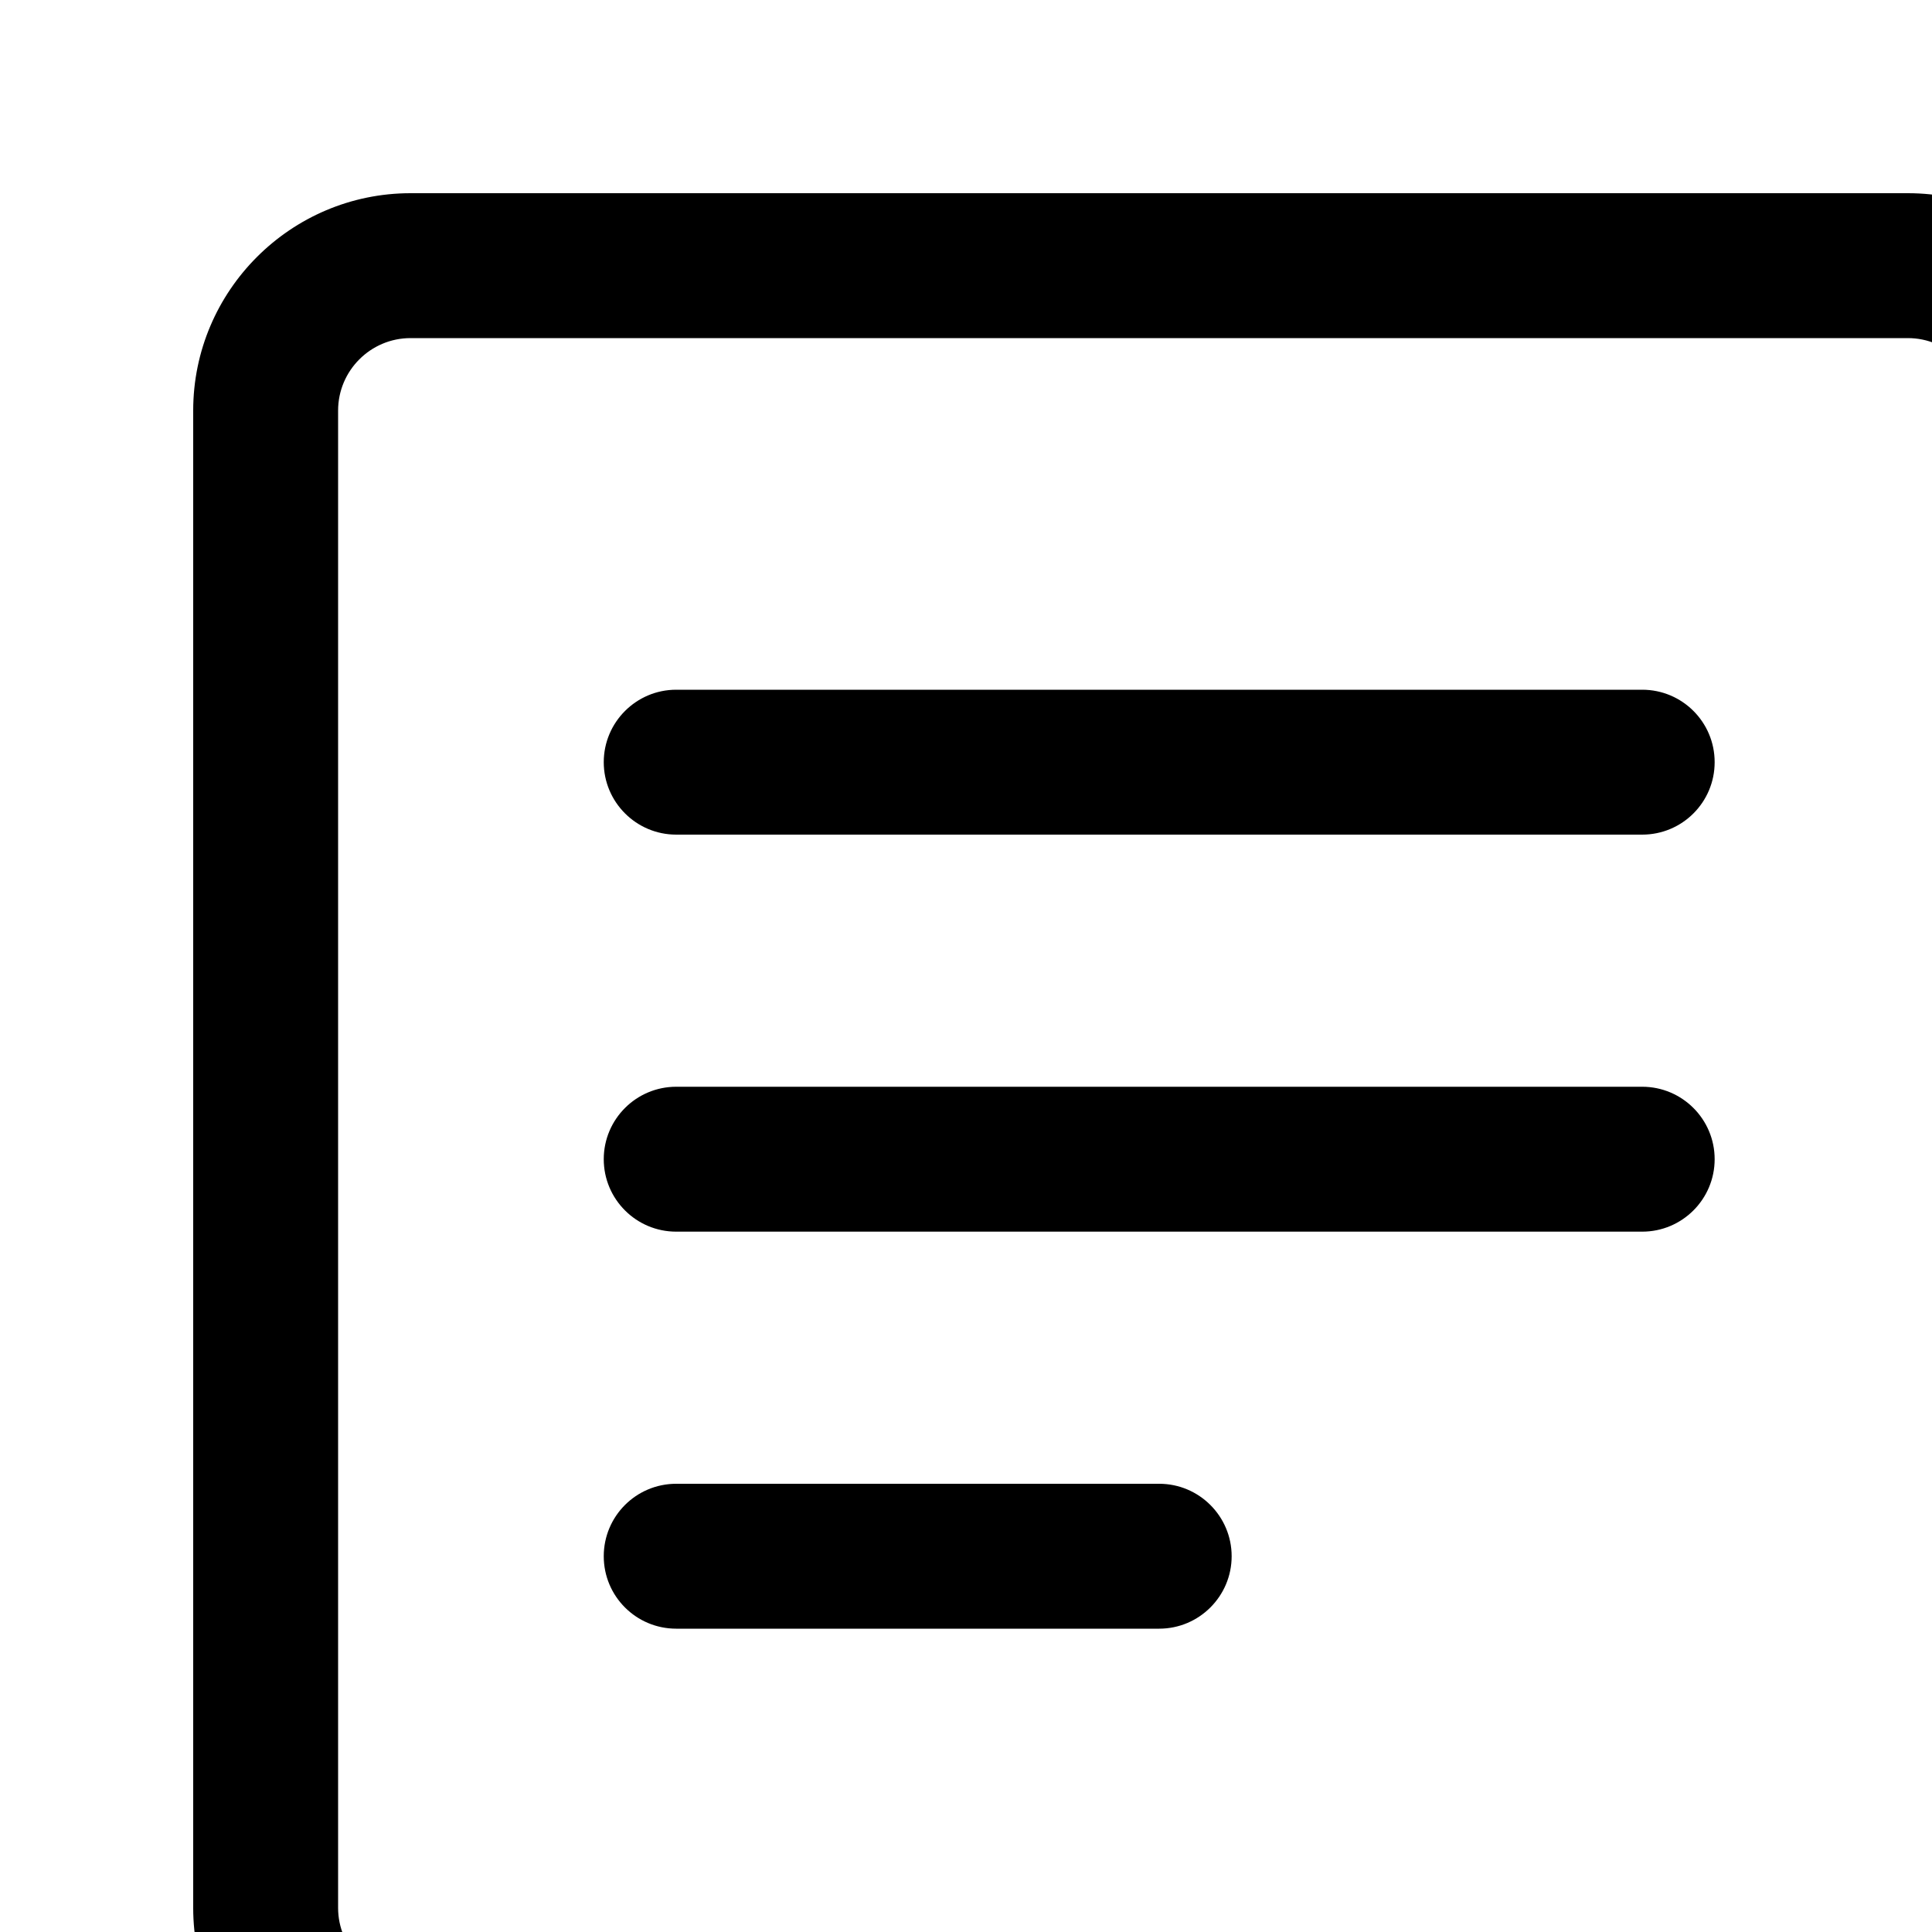
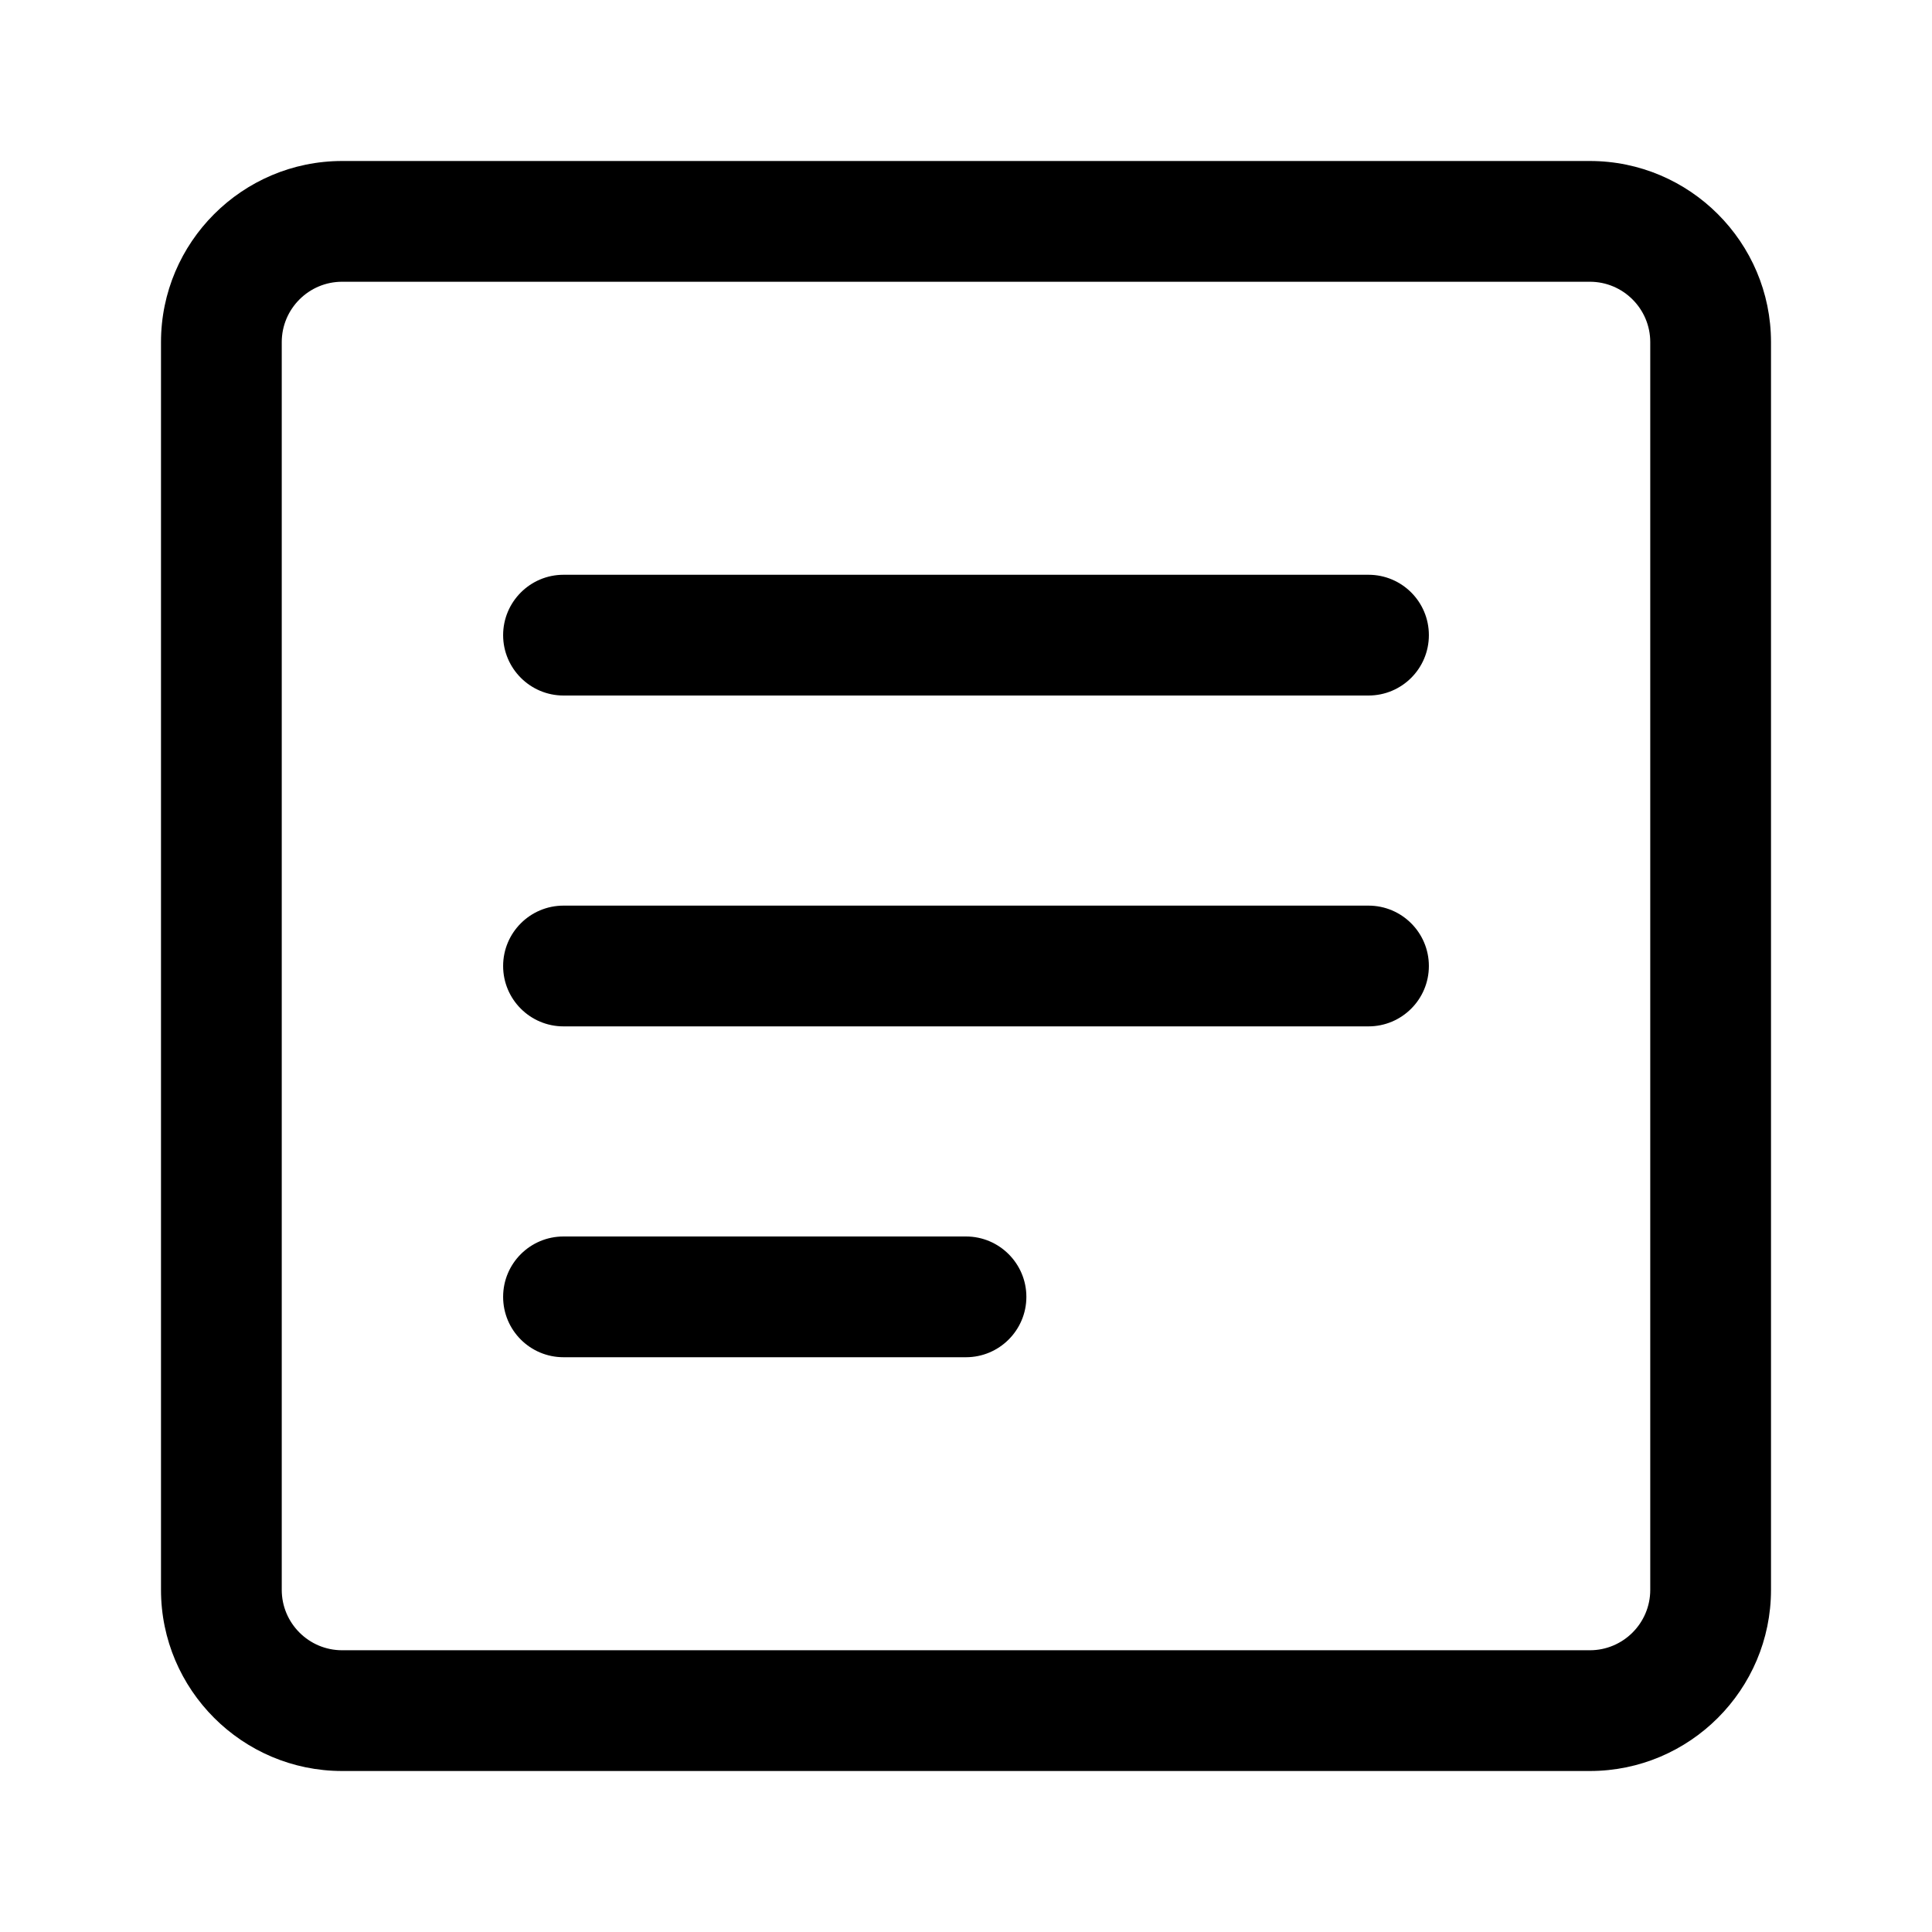
- <svg>
+ <svg viewBox="0 0 24 24">
  <g>
    <path d="M19.75 22H4.25C3.01 22 2 20.99 2 19.75V4.25C2 3.01 3.01 2 4.25 2h15.5C20.99 2 22 3.01 22 4.25v15.5c0 1.24-1.01 2.25-2.25 2.25zM4.25 3.5c-.414 0-.75.337-.75.75v15.5c0 .413.336.75.75.75h15.5c.414 0 .75-.337.75-.75V4.25c0-.413-.336-.75-.75-.75H4.25z" />
    <path d="M17 8.64H7c-.414 0-.75-.337-.75-.75s.336-.75.75-.75h10c.414 0 .75.335.75.75s-.336.75-.75.75zm0 4.11H7c-.414 0-.75-.336-.75-.75s.336-.75.75-.75h10c.414 0 .75.336.75.75s-.336.75-.75.75zm-5 4.11H7c-.414 0-.75-.335-.75-.75s.336-.75.75-.75h5c.414 0 .75.337.75.75s-.336.75-.75.75z" />
  </g>
</svg>
